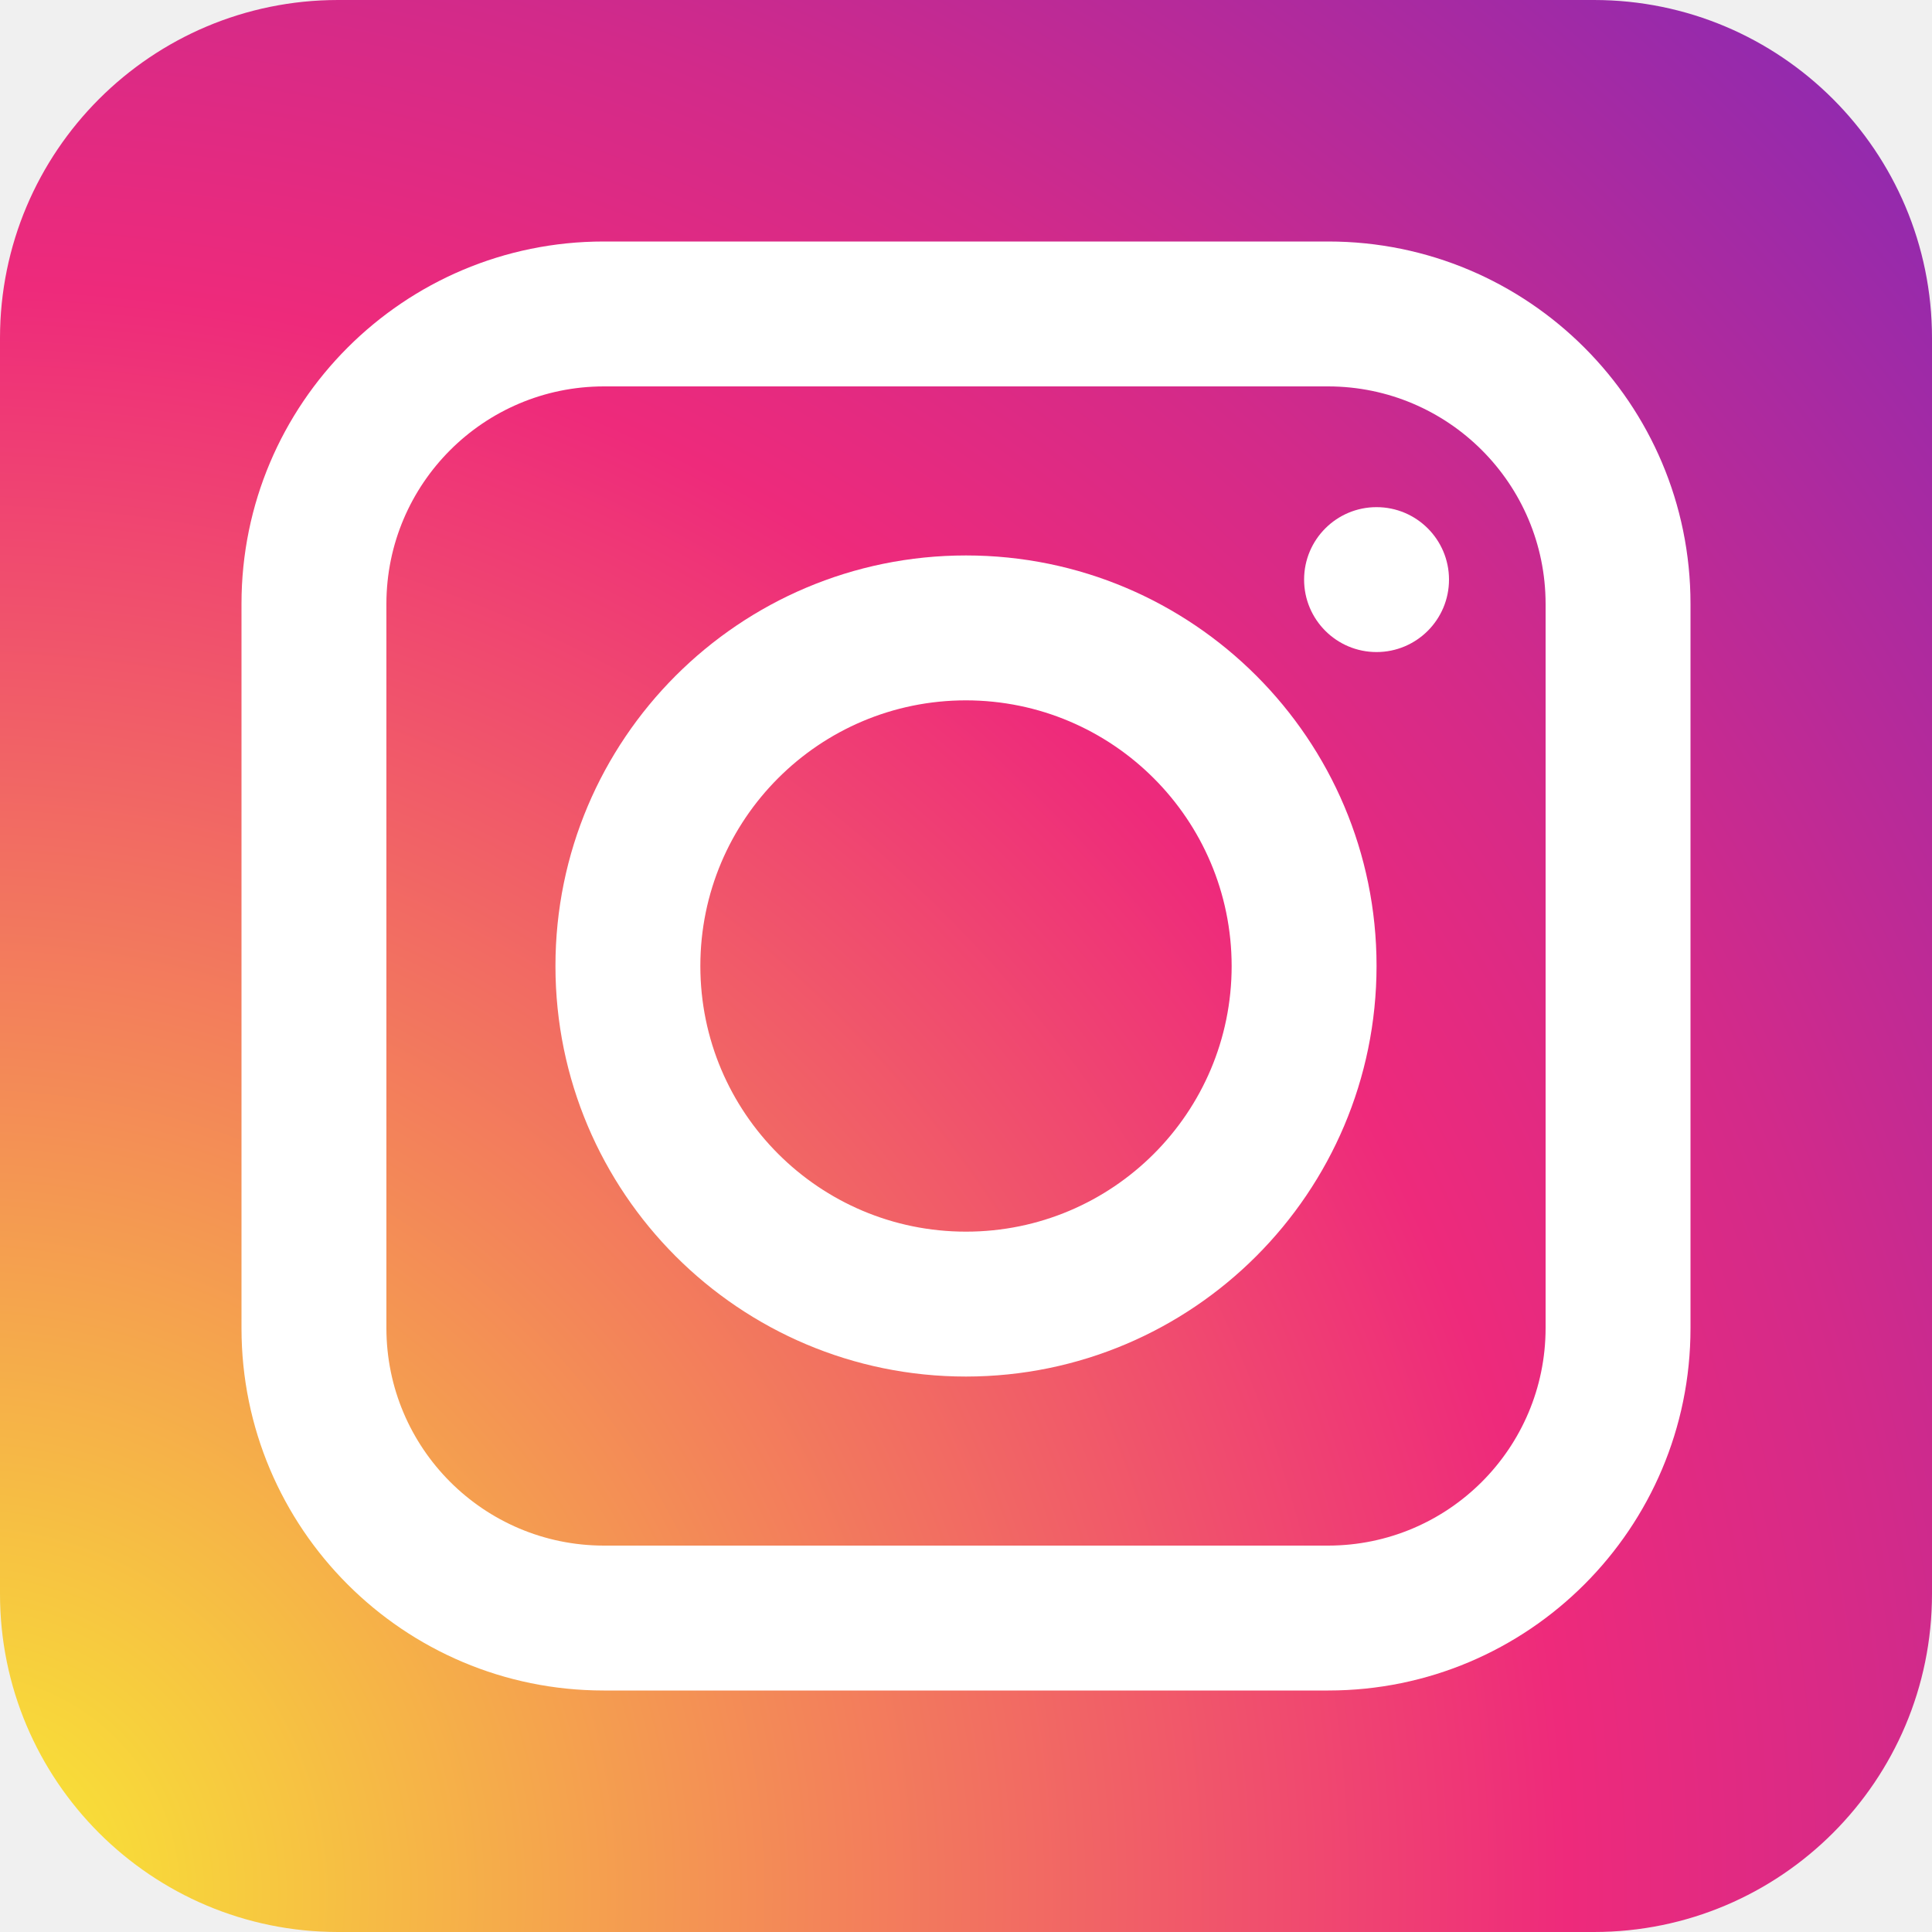
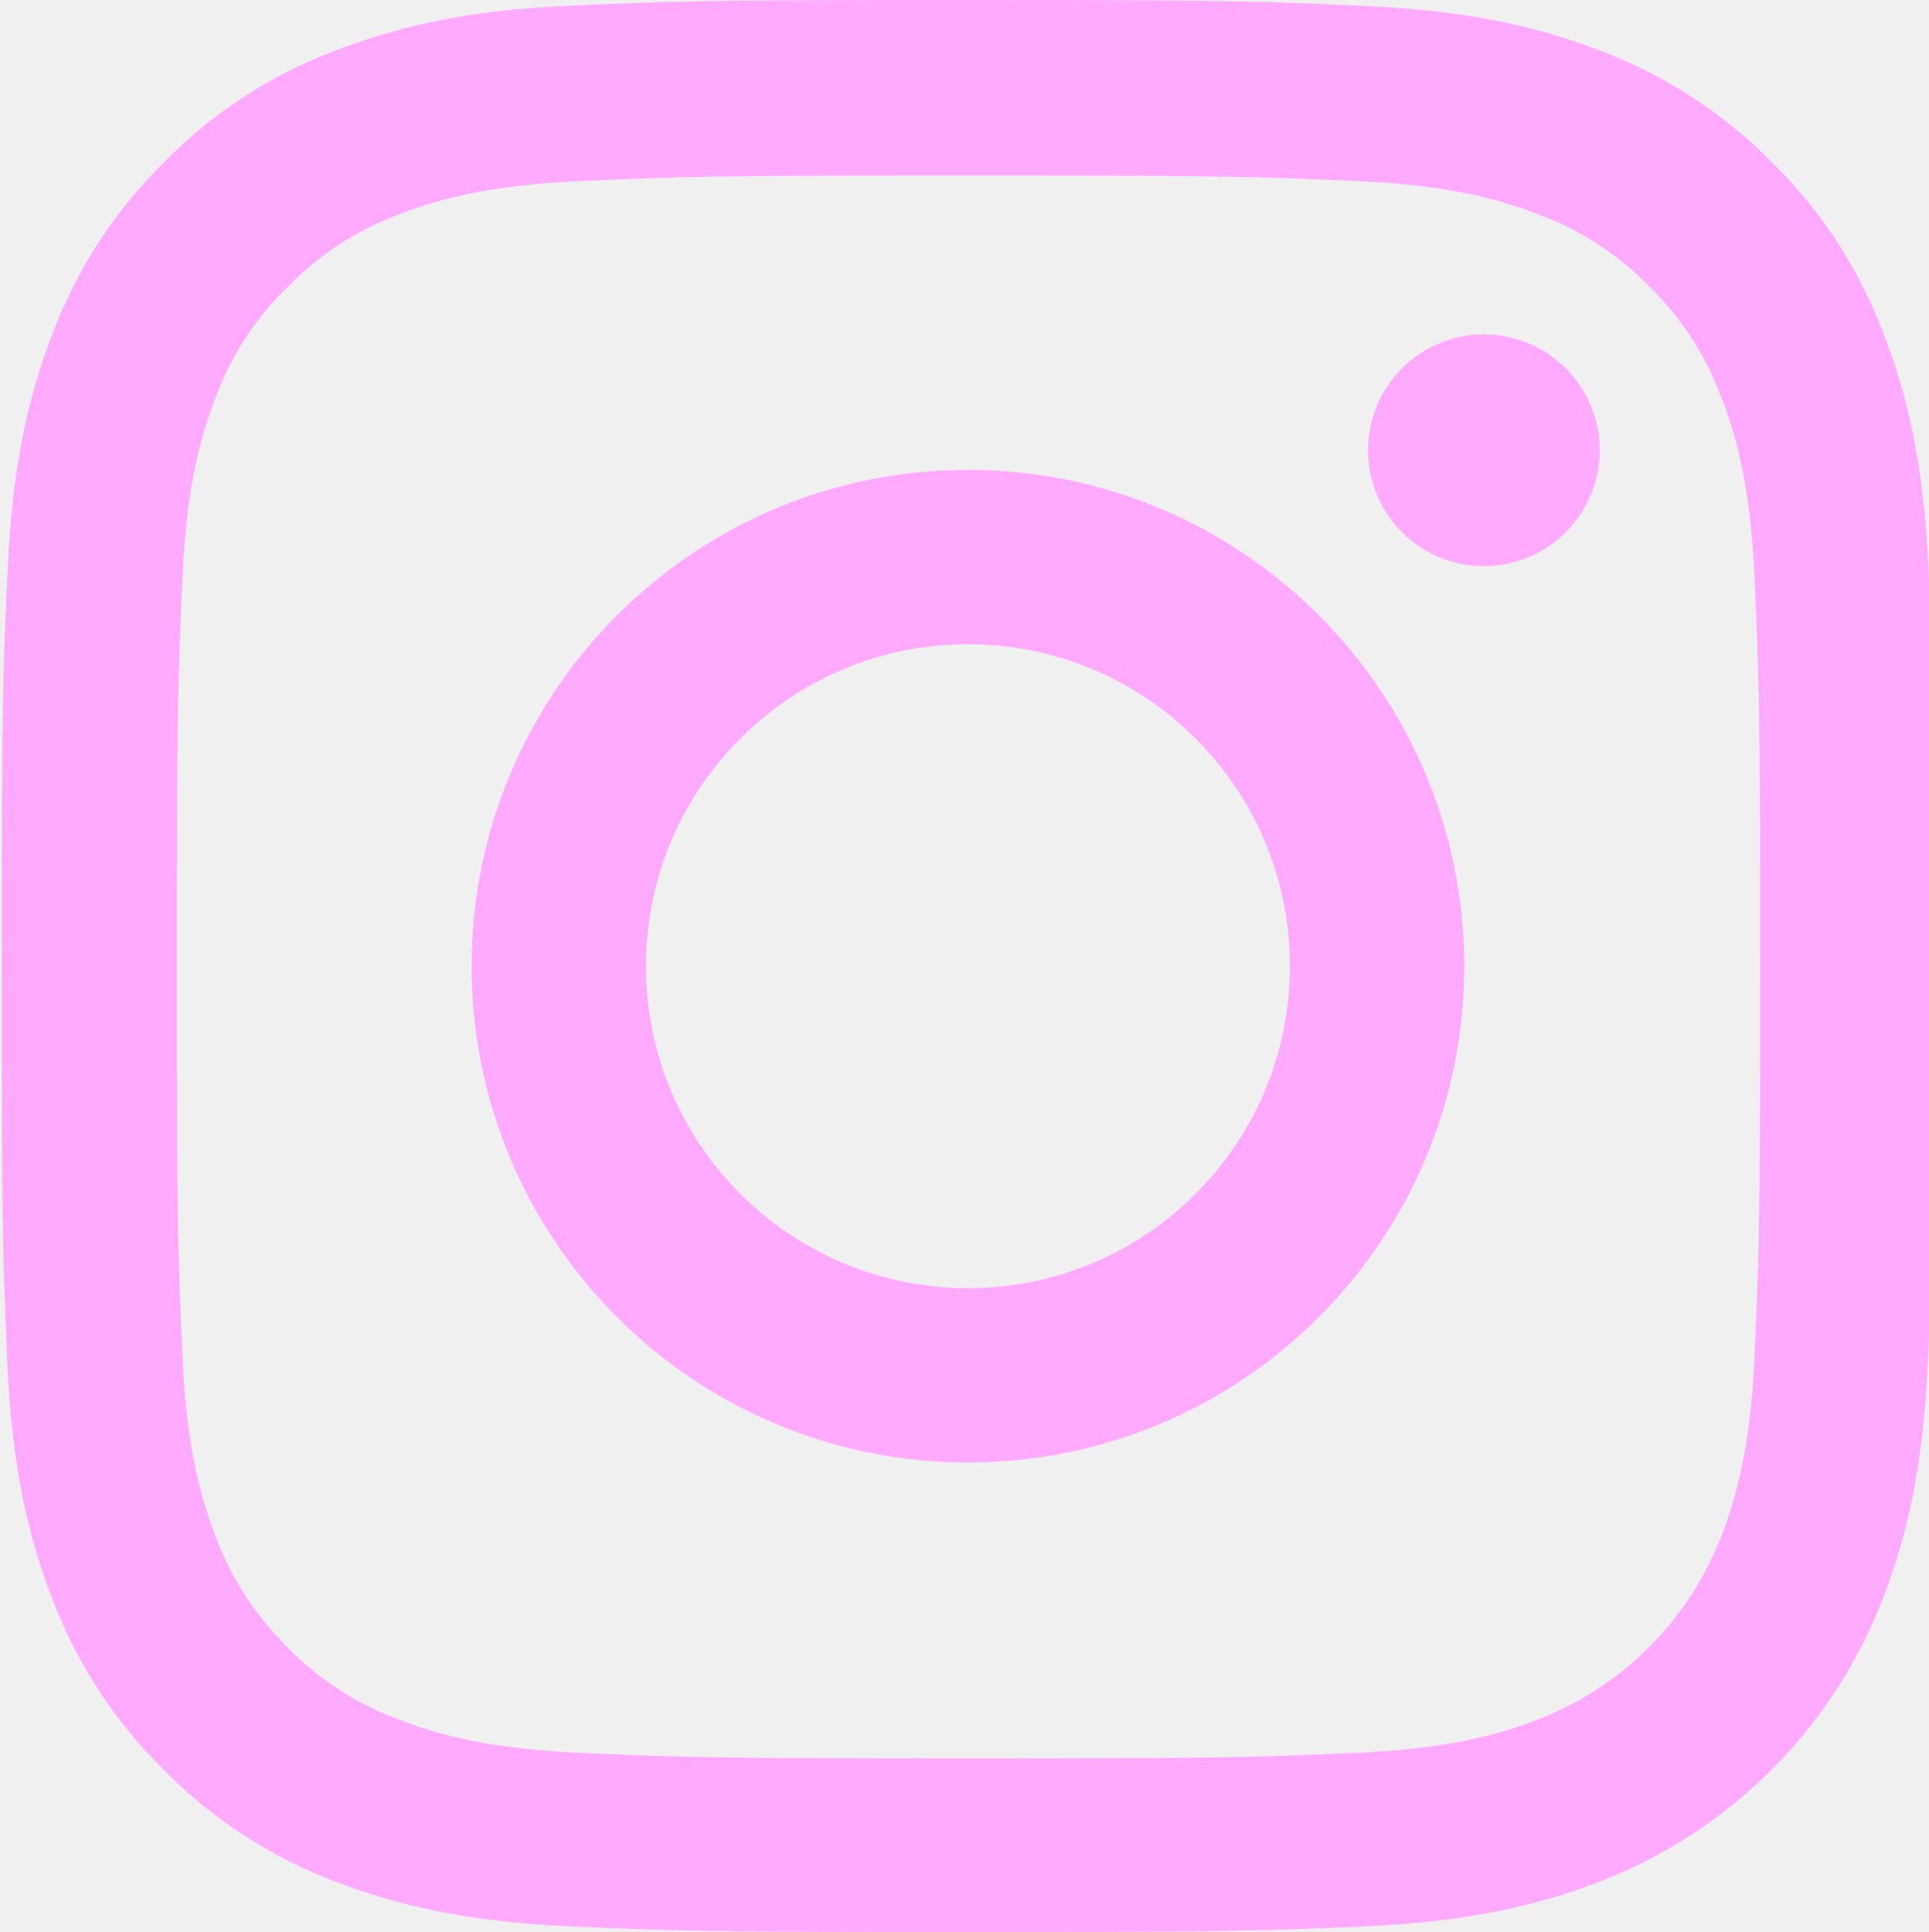
- <svg xmlns="http://www.w3.org/2000/svg" viewBox="0 0 64 64">
-   <defs>
-     <style>.cls-1{fill:url(#radial-gradient);}.cls-2{fill:#fff;}</style>
-     <radialGradient cx="-578.95" cy="-837.6" gradientTransform="translate(499.5 629.5) scale(0.75)" gradientUnits="userSpaceOnUse" id="radial-gradient" r="197.06">
-       <stop offset="0" stop-color="#f9ed32" />
-       <stop offset="0.36" stop-color="#ee2a7b" />
-       <stop offset="0.44" stop-color="#d22a8a" />
-       <stop offset="0.6" stop-color="#8b2ab2" />
-       <stop offset="0.83" stop-color="#1b2af0" />
-       <stop offset="0.88" stop-color="#002aff" />
-     </radialGradient>
-   </defs>
-   <g data-name="3-instagram" id="_3-instagram">
-     <rect class="cls-1" height="64" rx="11.2" ry="11.2" transform="translate(64 64) rotate(180)" width="64" />
-     <path class="cls-2" d="M44,56H20A12,12,0,0,1,8,44V20A12,12,0,0,1,20,8H44A12,12,0,0,1,56,20V44A12,12,0,0,1,44,56ZM20,12.8A7.21,7.21,0,0,0,12.8,20V44A7.21,7.21,0,0,0,20,51.2H44A7.21,7.21,0,0,0,51.2,44V20A7.21,7.21,0,0,0,44,12.8Z" />
-     <path class="cls-2" d="M32,45.6A13.6,13.6,0,1,1,45.6,32,13.61,13.61,0,0,1,32,45.6Zm0-22.4A8.8,8.8,0,1,0,40.8,32,8.81,8.81,0,0,0,32,23.2Z" />
-     <circle class="cls-2" cx="45.6" cy="19.2" r="2.4" />
+ <svg xmlns="http://www.w3.org/2000/svg" width="511" height="511.9">
+   <g>
+     <rect fill="none" id="canvas_background" height="602" width="802" y="-1" x="-1" />
+   </g>
+   <g>
+     <path fill="#ffaaff" id="svg_1" d="m510.949,150.5c-1.199,-27.199 -5.598,-45.898 -11.898,-62.102c-6.5,-17.199 -16.5,-32.598 -29.602,-45.398c-12.801,-13 -28.301,-23.102 -45.301,-29.5c-16.297,-6.301 -34.898,-10.699 -62.098,-11.898c-27.402,-1.301 -36.102,-1.602 -105.602,-1.602s-78.199,0.301 -105.5,1.5c-27.199,1.199 -45.898,5.602 -62.098,11.898c-17.203,6.5 -32.602,16.5 -45.402,29.602c-13,12.801 -23.098,28.301 -29.5,45.301c-6.301,16.301 -10.699,34.898 -11.898,62.098c-1.301,27.402 -1.602,36.102 -1.602,105.602s0.301,78.199 1.5,105.5c1.199,27.199 5.602,45.898 11.902,62.102c6.5,17.199 16.598,32.598 29.598,45.398c12.801,13 28.301,23.102 45.301,29.5c16.301,6.301 34.898,10.699 62.102,11.898c27.297,1.203 36,1.5 105.5,1.5s78.199,-0.297 105.5,-1.5c27.199,-1.199 45.898,-5.598 62.098,-11.898c34.402,-13.301 61.602,-40.5 74.902,-74.898c6.297,-16.301 10.699,-34.902 11.898,-62.102c1.199,-27.301 1.5,-36 1.5,-105.5s-0.102,-78.199 -1.301,-105.5zm-46.098,209c-1.102,25 -5.301,38.5 -8.801,47.5c-8.602,22.301 -26.301,40 -48.602,48.602c-9,3.5 -22.598,7.699 -47.5,8.797c-27,1.203 -35.098,1.5 -103.398,1.5s-76.5,-0.297 -103.402,-1.5c-25,-1.098 -38.5,-5.297 -47.5,-8.797c-11.098,-4.102 -21.199,-10.602 -29.398,-19.102c-8.5,-8.301 -15,-18.301 -19.102,-29.398c-3.5,-9 -7.699,-22.602 -8.797,-47.5c-1.203,-27 -1.5,-35.102 -1.5,-103.402s0.297,-76.5 1.5,-103.398c1.098,-25 5.297,-38.5 8.797,-47.5c4.102,-11.102 10.602,-21.199 19.203,-29.402c8.297,-8.5 18.297,-15 29.398,-19.098c9,-3.5 22.602,-7.699 47.5,-8.801c27,-1.199 35.102,-1.5 103.398,-1.5c68.402,0 76.5,0.301 103.402,1.5c25,1.102 38.5,5.301 47.5,8.801c11.098,4.098 21.199,10.598 29.398,19.098c8.5,8.301 15,18.301 19.102,29.402c3.5,9 7.699,22.598 8.801,47.5c1.199,27 1.5,35.098 1.5,103.398s-0.301,76.301 -1.5,103.301zm0,0" />
+     <path fill="#ffaaff" id="svg_2" d="m256.449,124.5c-72.598,0 -131.5,58.898 -131.5,131.5s58.902,131.5 131.5,131.5c72.602,0 131.5,-58.898 131.5,-131.5s-58.898,-131.5 -131.5,-131.5zm0,216.801c-47.098,0 -85.301,-38.199 -85.301,-85.301s38.203,-85.301 85.301,-85.301c47.102,0 85.301,38.199 85.301,85.301s-38.199,85.301 -85.301,85.301zm0,0" />
+     <path fill="#ffaaff" id="svg_3" d="m423.852,119.301c0,16.953 -13.746,30.699 -30.703,30.699c-16.953,0 -30.699,-13.746 -30.699,-30.699c0,-16.957 13.746,-30.699 30.699,-30.699c16.957,0 30.703,13.742 30.703,30.699zm0,0" />
  </g>
</svg>
